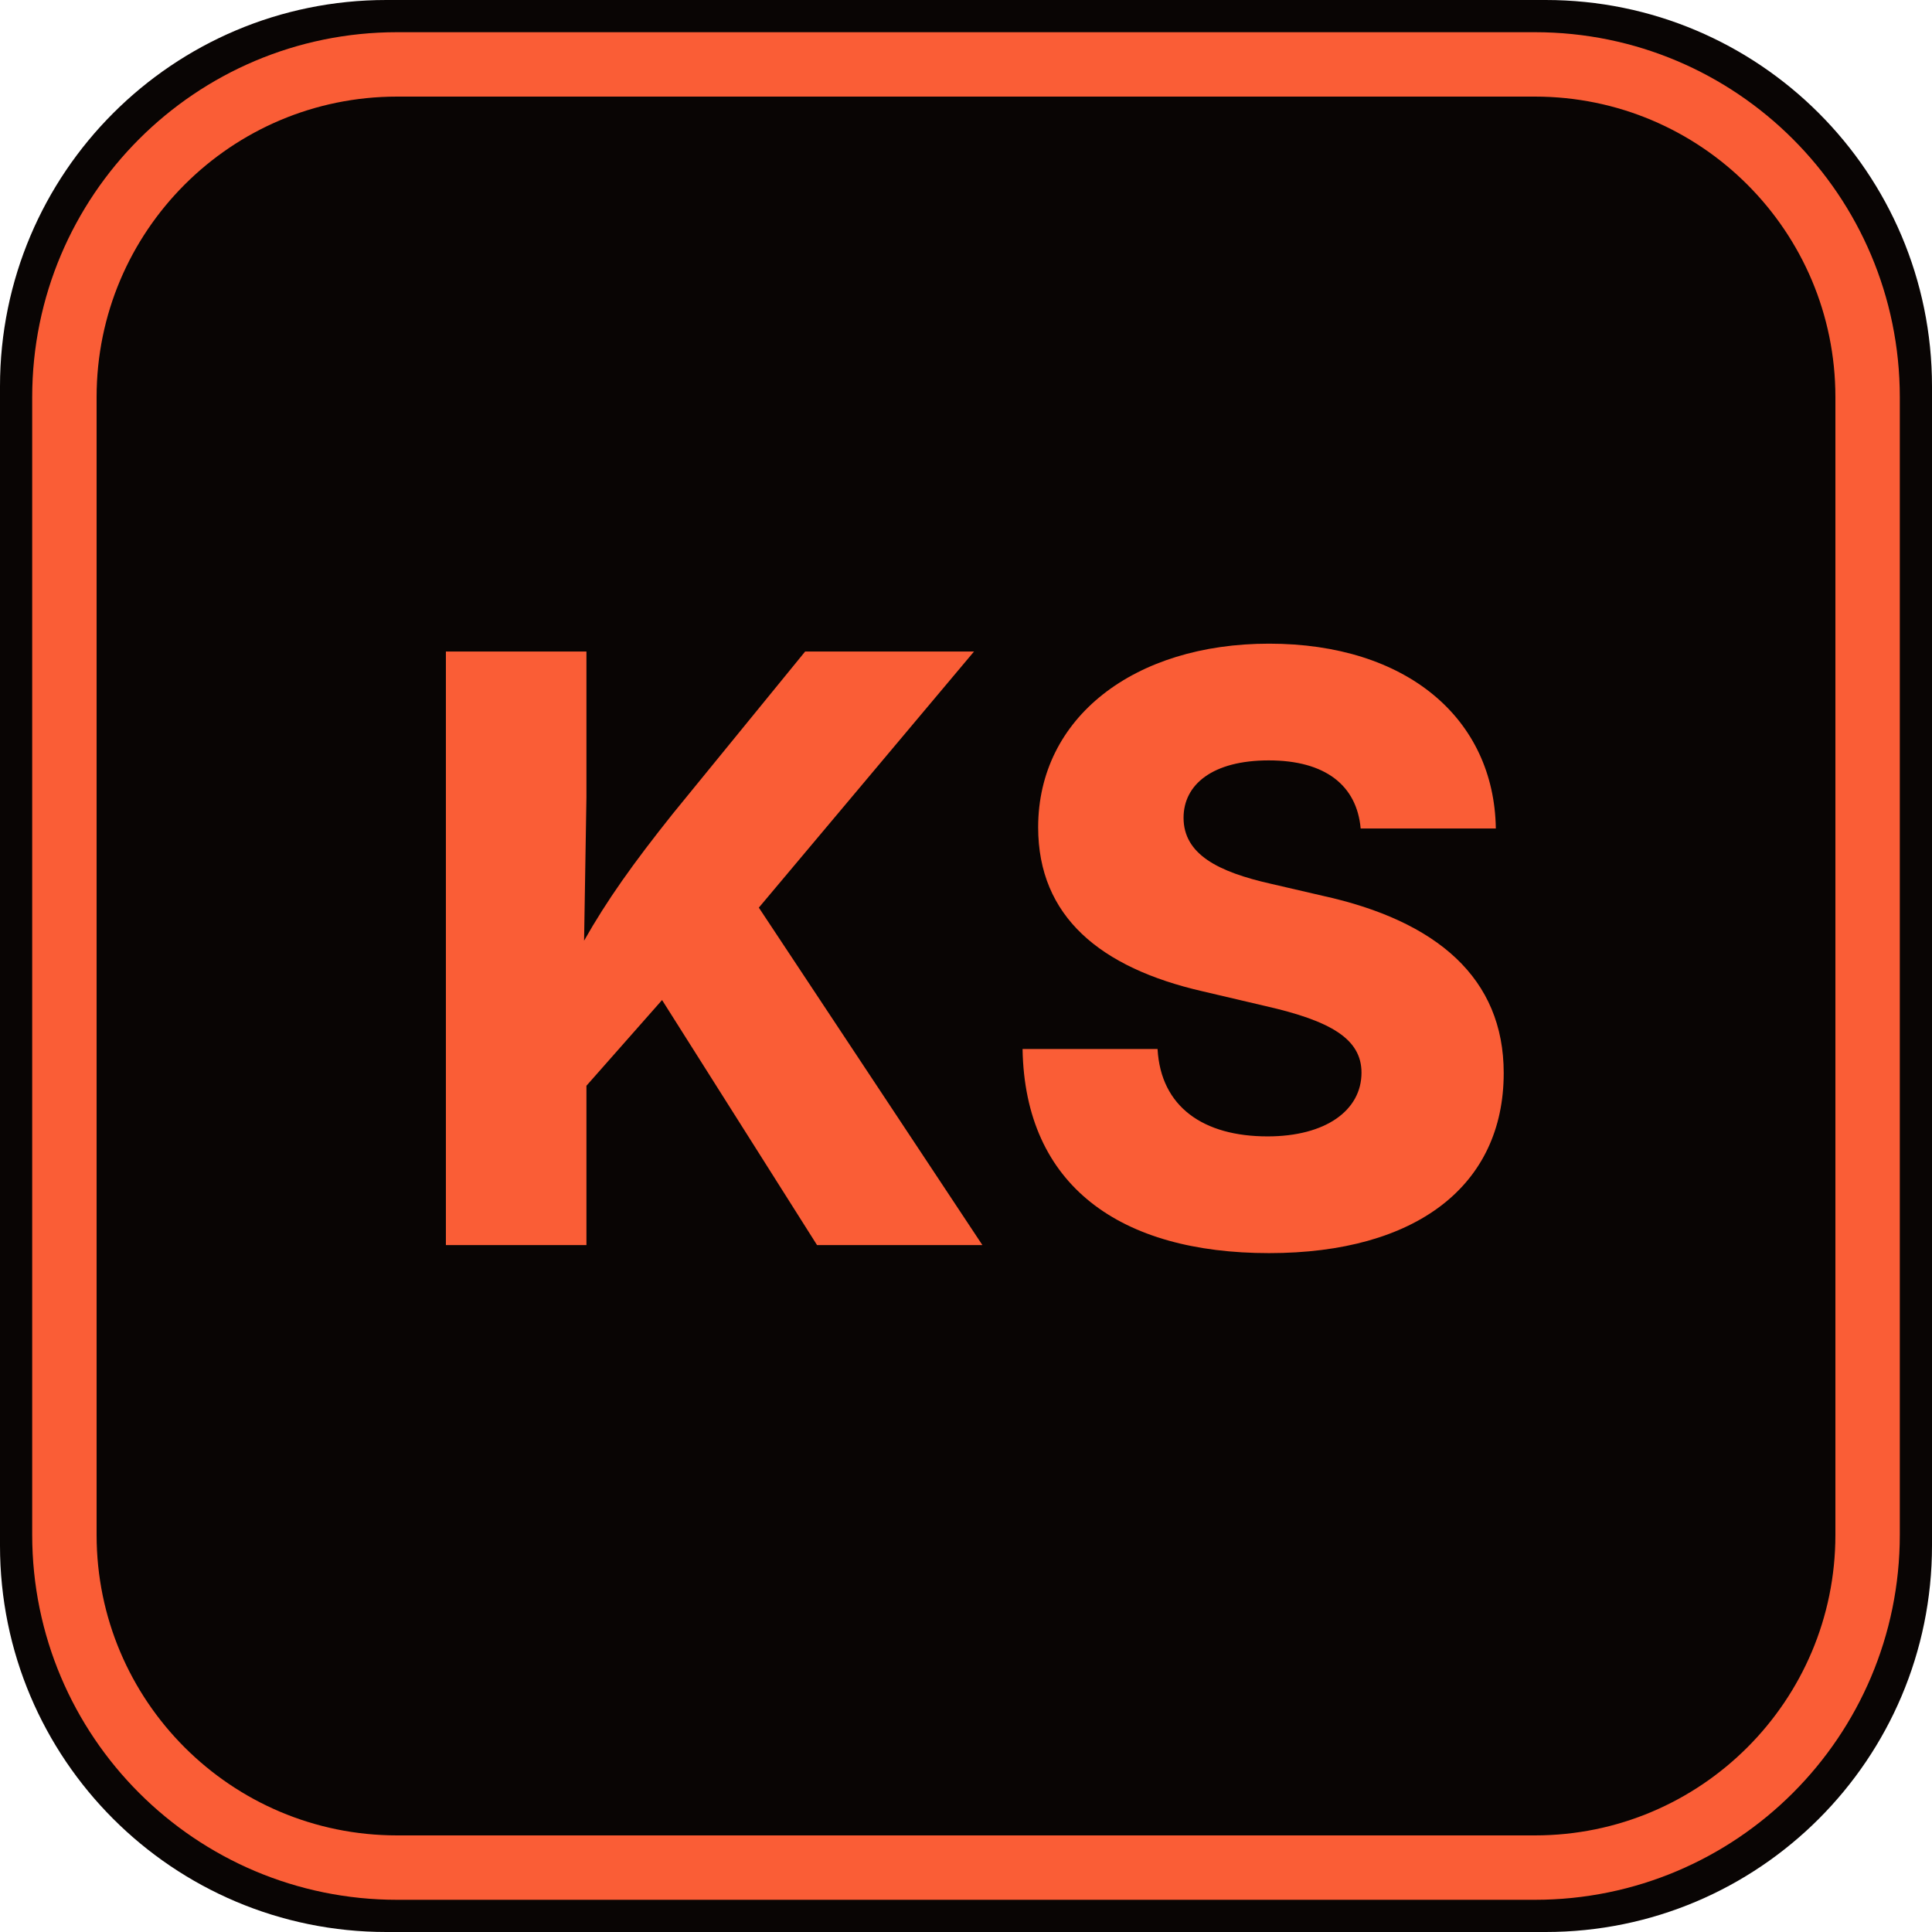
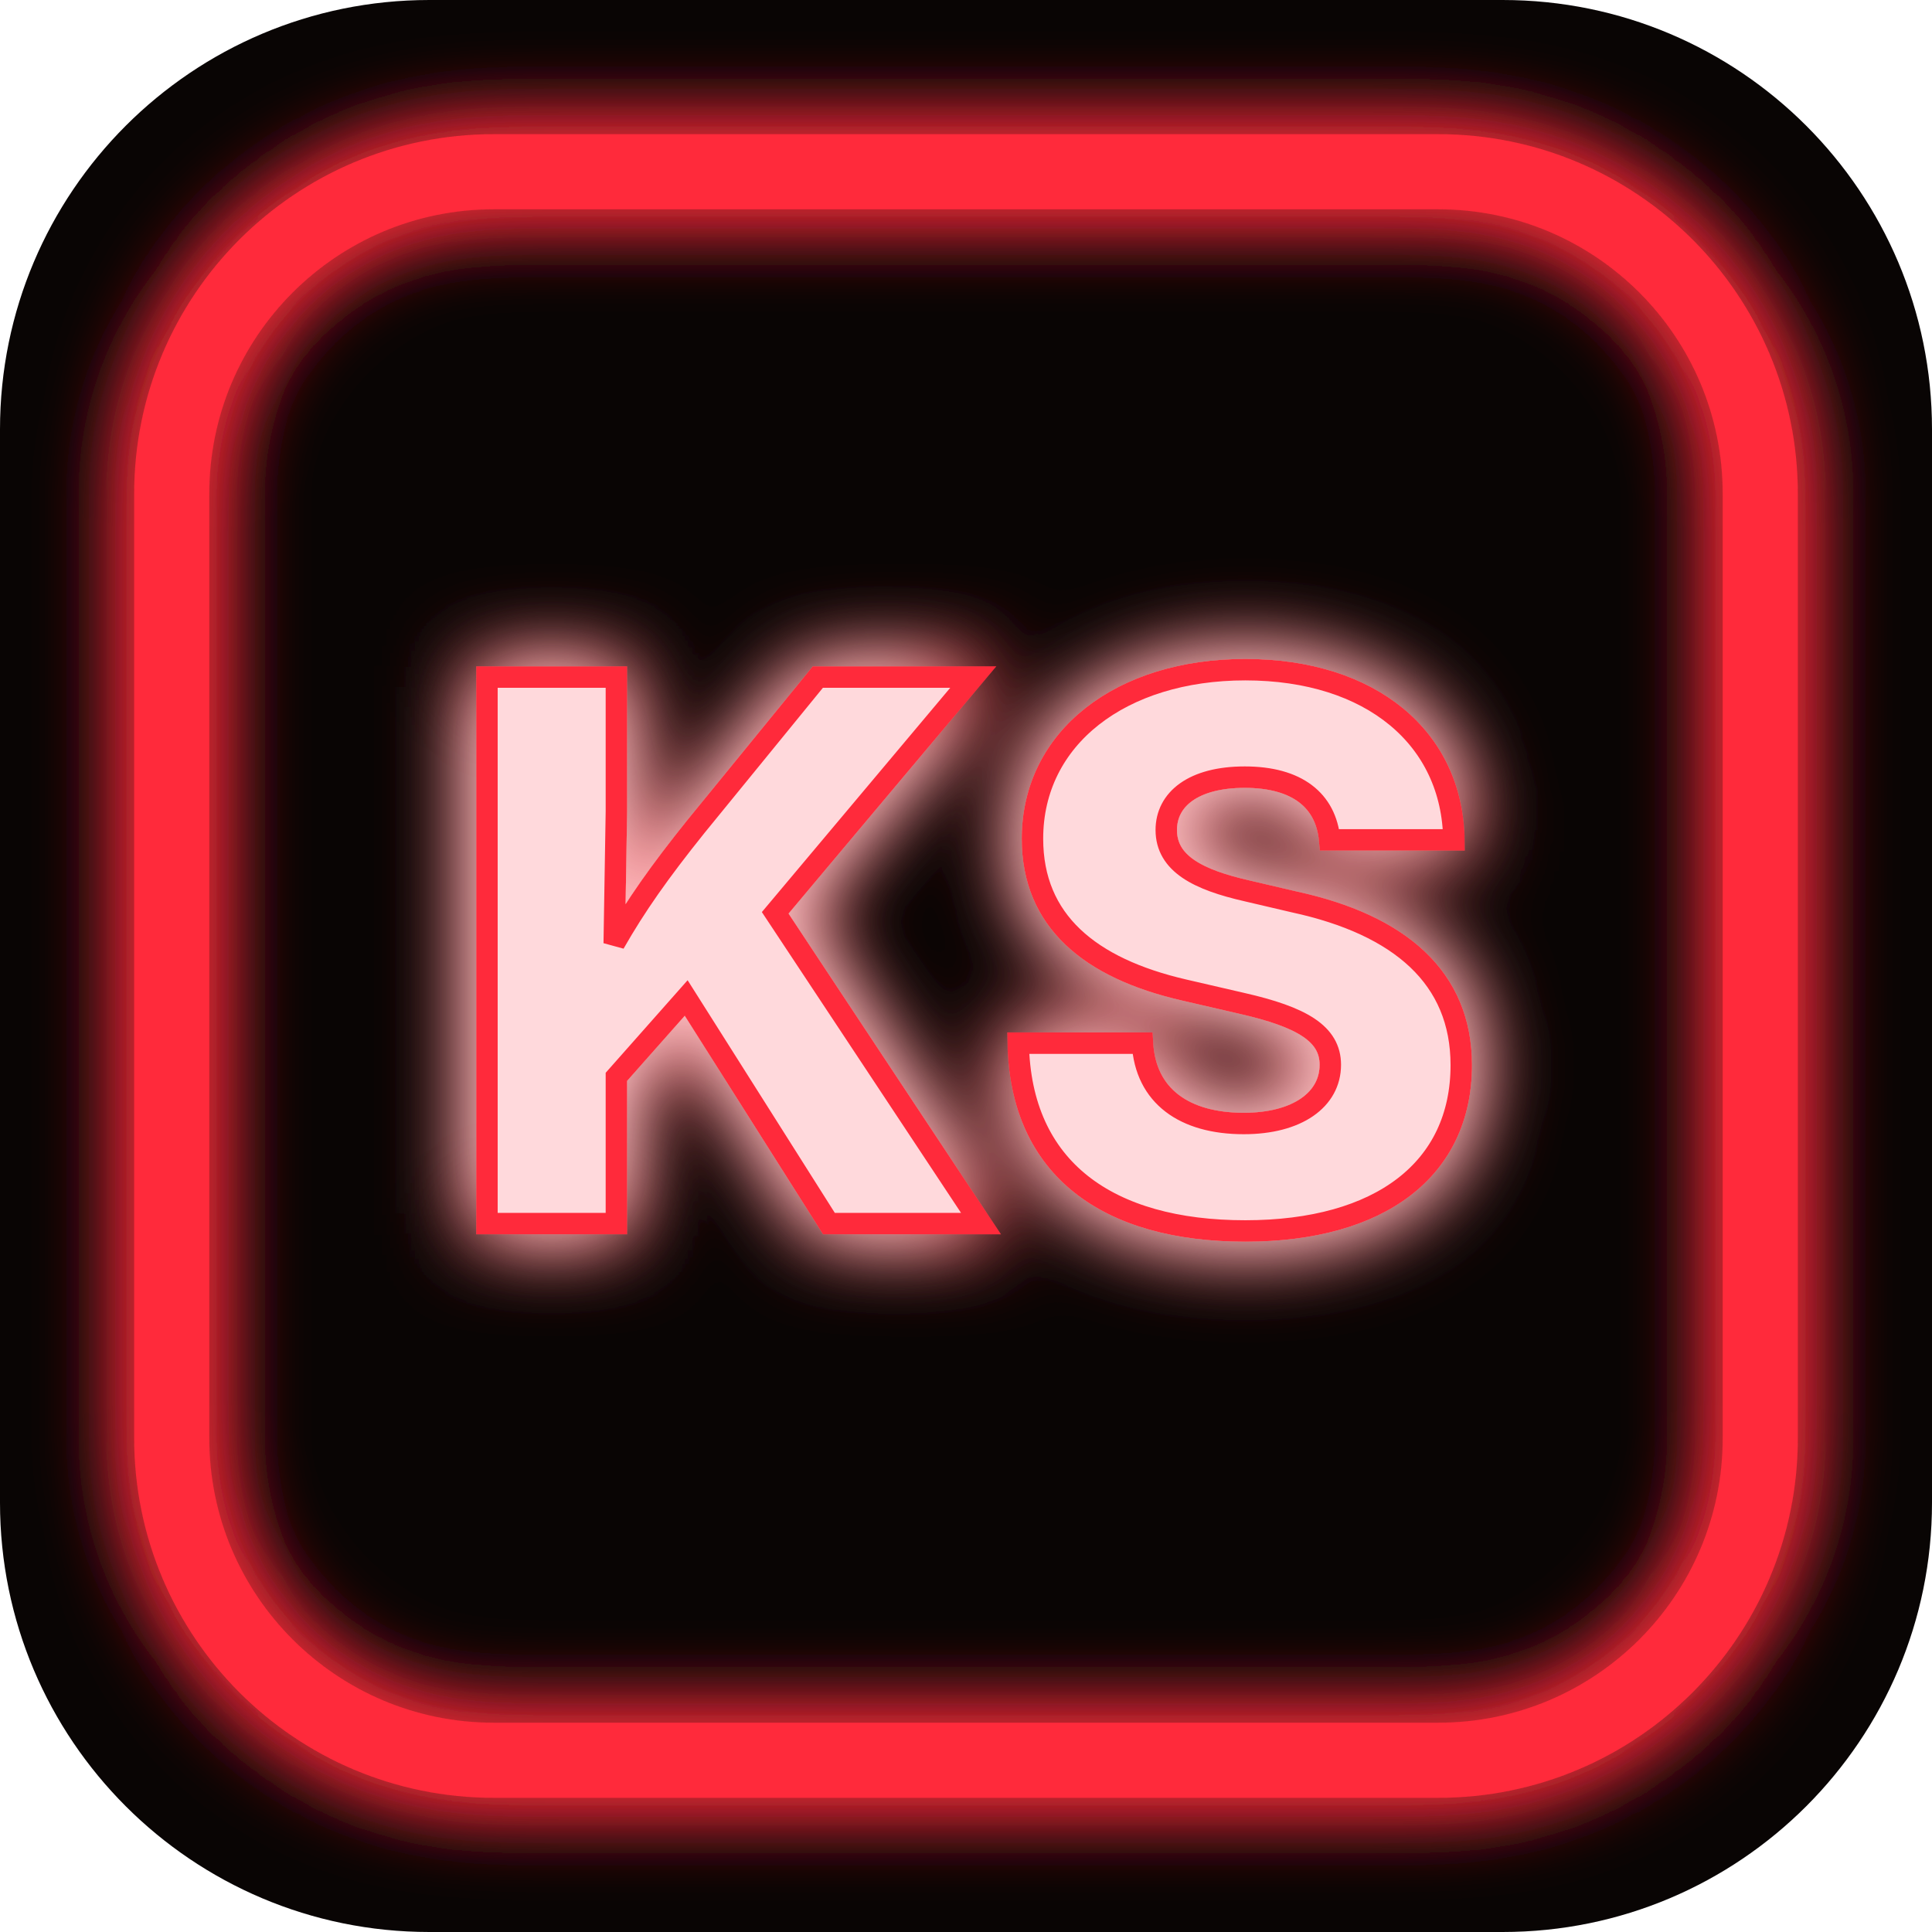
<svg xmlns="http://www.w3.org/2000/svg" width="180" height="180" viewBox="0 0 180 180">
-   <rect width="180" height="180" rx="36" fill="#090504" />
-   <rect x="6" y="6" width="168" height="168" rx="31" fill="none" stroke="#fa5d36" stroke-width="6" />
-   <text x="90" y="116" text-anchor="middle" font-family="Inter, 'Segoe UI', Arial, sans-serif" font-size="76" font-weight="800" fill="#fa5d36">KS</text>
+   <defs>
+     <filter id="glow" x="-30%" y="-30%" width="160%" height="160%">
+       <feGaussianBlur stdDeviation="4" result="blur" />
+       <feMerge>
+         <feMergeNode in="blur" />
+         <feMergeNode in="blur" />
+         <feMergeNode in="SourceGraphic" />
+       </feMerge>
+     </filter>
+   </defs>
+   <rect width="180" height="180" rx="40" fill="#090504" />
+   <rect x="16" y="16" width="148" height="148" rx="30" fill="none" stroke="#ff2b3a" stroke-width="7" filter="url(#glow)" />
+   <text x="90" y="114" text-anchor="middle" font-family="Inter, 'Segoe UI', Arial, sans-serif" font-size="70" font-weight="800" fill="#ffd9dc" stroke="#ff2b3a" stroke-width="2" filter="url(#glow)">KS</text>
</svg>
